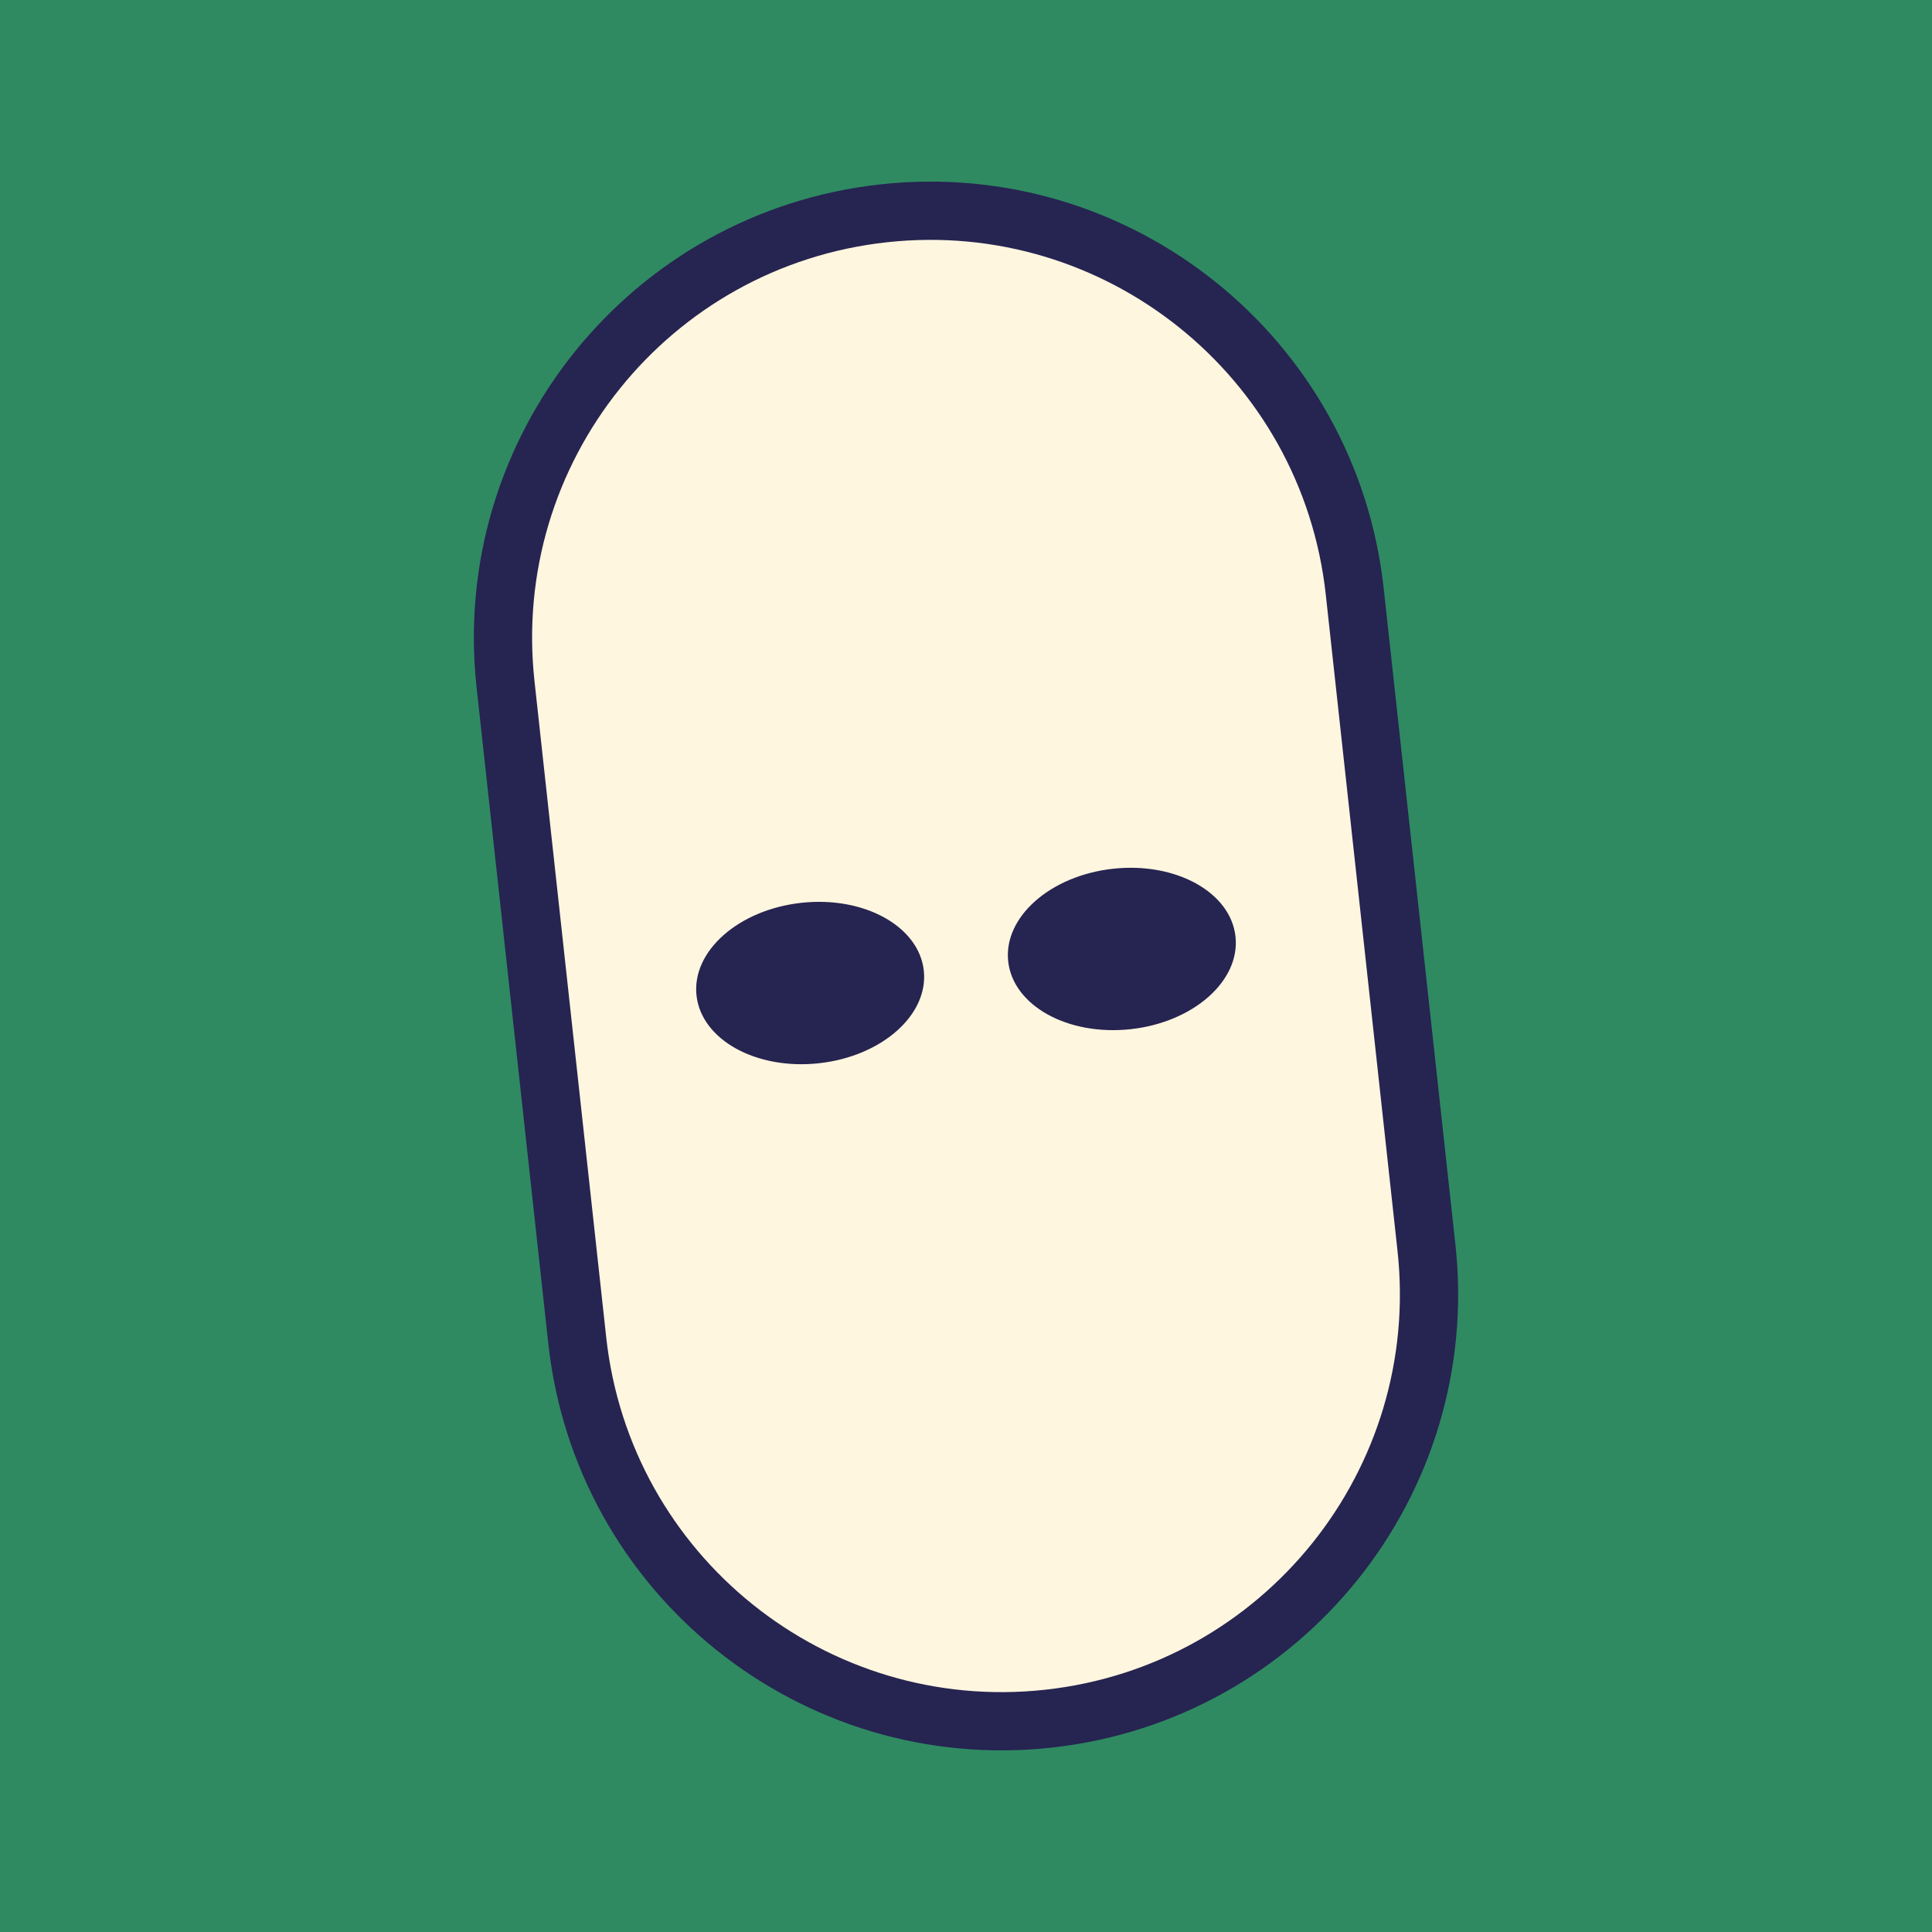
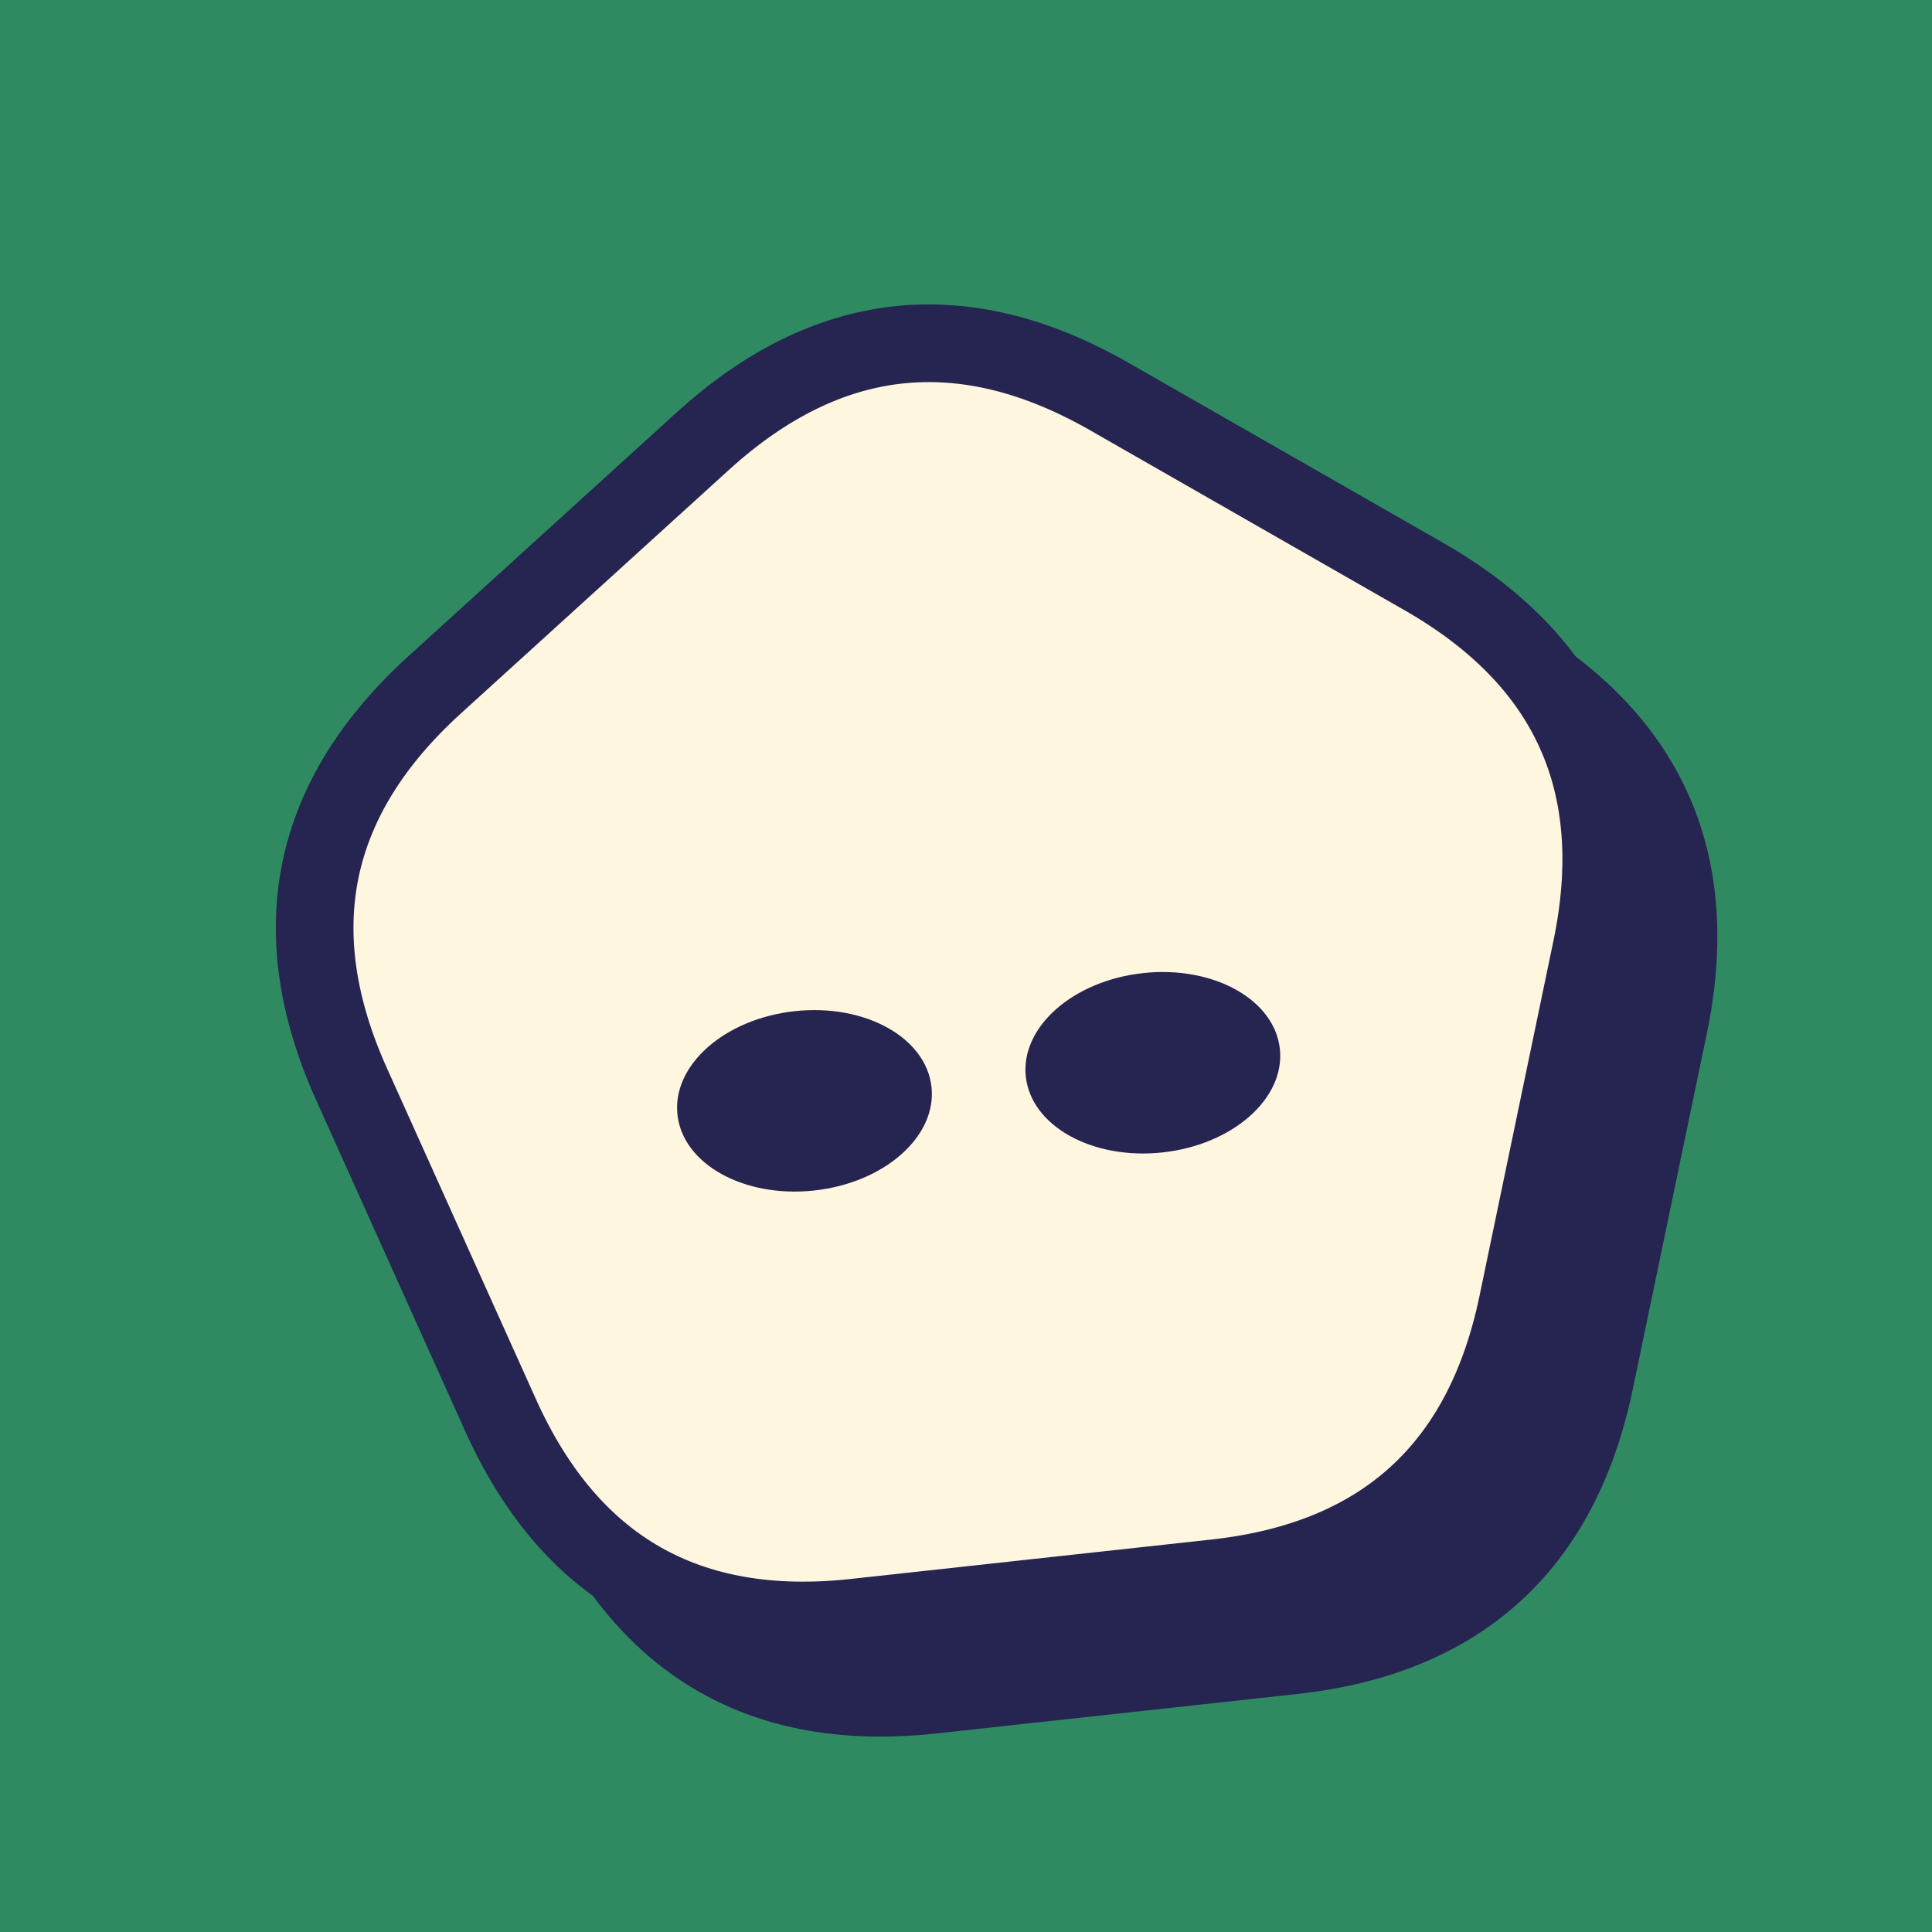
<svg xmlns="http://www.w3.org/2000/svg" width="100" height="100" viewBox="0 0 100 100" preserveAspectRatio="xMidYMid slice" fill="none" shape-rendering="auto" aria-hidden="true">
  <defs>
    <g id="eyes-wide-edfac9ba">
      <g class="dbga-eye">
        <ellipse cx="8" cy="8" rx="6.8" ry="4.8" fill="#262451" />
      </g>
    </g>
    <g id="spacing-close-edfac9ba">
      <use transform="translate(12.5) translate(8, 8) scale(1.0188) translate(-8, -8)" href="#eyes-wide-edfac9ba" />
      <use transform="translate(31.5) translate(8, 8) scale(1.0188) translate(-8, -8)" href="#eyes-wide-edfac9ba" />
    </g>
-     <g id="shape-column-edfac9ba">
-       <rect x="28" y="11" width="44" height="78" fill="#fff6df" stroke="#262451" stroke-width="3" stroke-linejoin="round" rx="22" />
+     <g id="shape-pentagon-edfac9ba">
+       <path d="M39.48 21.64Q50 14 60.52 21.64l15.1 10.98q10.52 7.64 6.5 20l-5.77 17.76q-4.01 12.36-17.01 12.36H40.66q-13 0-17.01-12.36l-5.77-17.76q-4.02-12.36 6.5-20Z" fill="#fff6df" stroke="#262451" stroke-width="4.0" stroke-linejoin="round" />
      <g class="dbga-look">
-         <use transform="matrix(.85 0 0 .85 24.5 43.2)" href="#spacing-close-edfac9ba" />
+         <use transform="matrix(.95 0 0 .95 21.5 48.4)" href="#spacing-close-edfac9ba" />
      </g>
    </g>
    <g id="animation-none-edfac9ba" />
    <clipPath id="clip-edfac9ba">
      <rect x="-2" y="-2" width="104" height="104" />
    </clipPath>
+     <g id="shadow-pentagon-edfac9ba">
+       <path d="M39.48 21.64Q50 14 60.52 21.64l15.1 10.98q10.52 7.64 6.5 20l-5.77 17.76q-4.01 12.36-17.01 12.36H40.66q-13 0-17.01-12.36l-5.77-17.76q-4.02-12.36 6.5-20Z" fill="#262451" stroke="#262451" stroke-width="4.0" stroke-linejoin="round" />
+     </g>
  </defs>
  <g clip-path="url(#clip-edfac9ba)">
    <rect x="-2" y="-2" width="104" height="104" fill="#2f8a62" />
    <g class="dbga-hop">
-       <use transform="rotate(-6.2383, 50, 50) translate(50, 50) scale(1.0049) translate(-50, -50)" href="#shape-column-edfac9ba" />
+       <use transform="translate(4.0 4.0) rotate(-6.2383, 50, 50) translate(50, 50) scale(1.0049) translate(-50, -50)" href="#shadow-pentagon-edfac9ba" />
+       <use transform="rotate(-6.2383, 50, 50) translate(50, 50) scale(1.0049) translate(-50, -50)" href="#shape-pentagon-edfac9ba" />
    </g>
    <use href="#animation-none-edfac9ba" />
  </g>
</svg>
